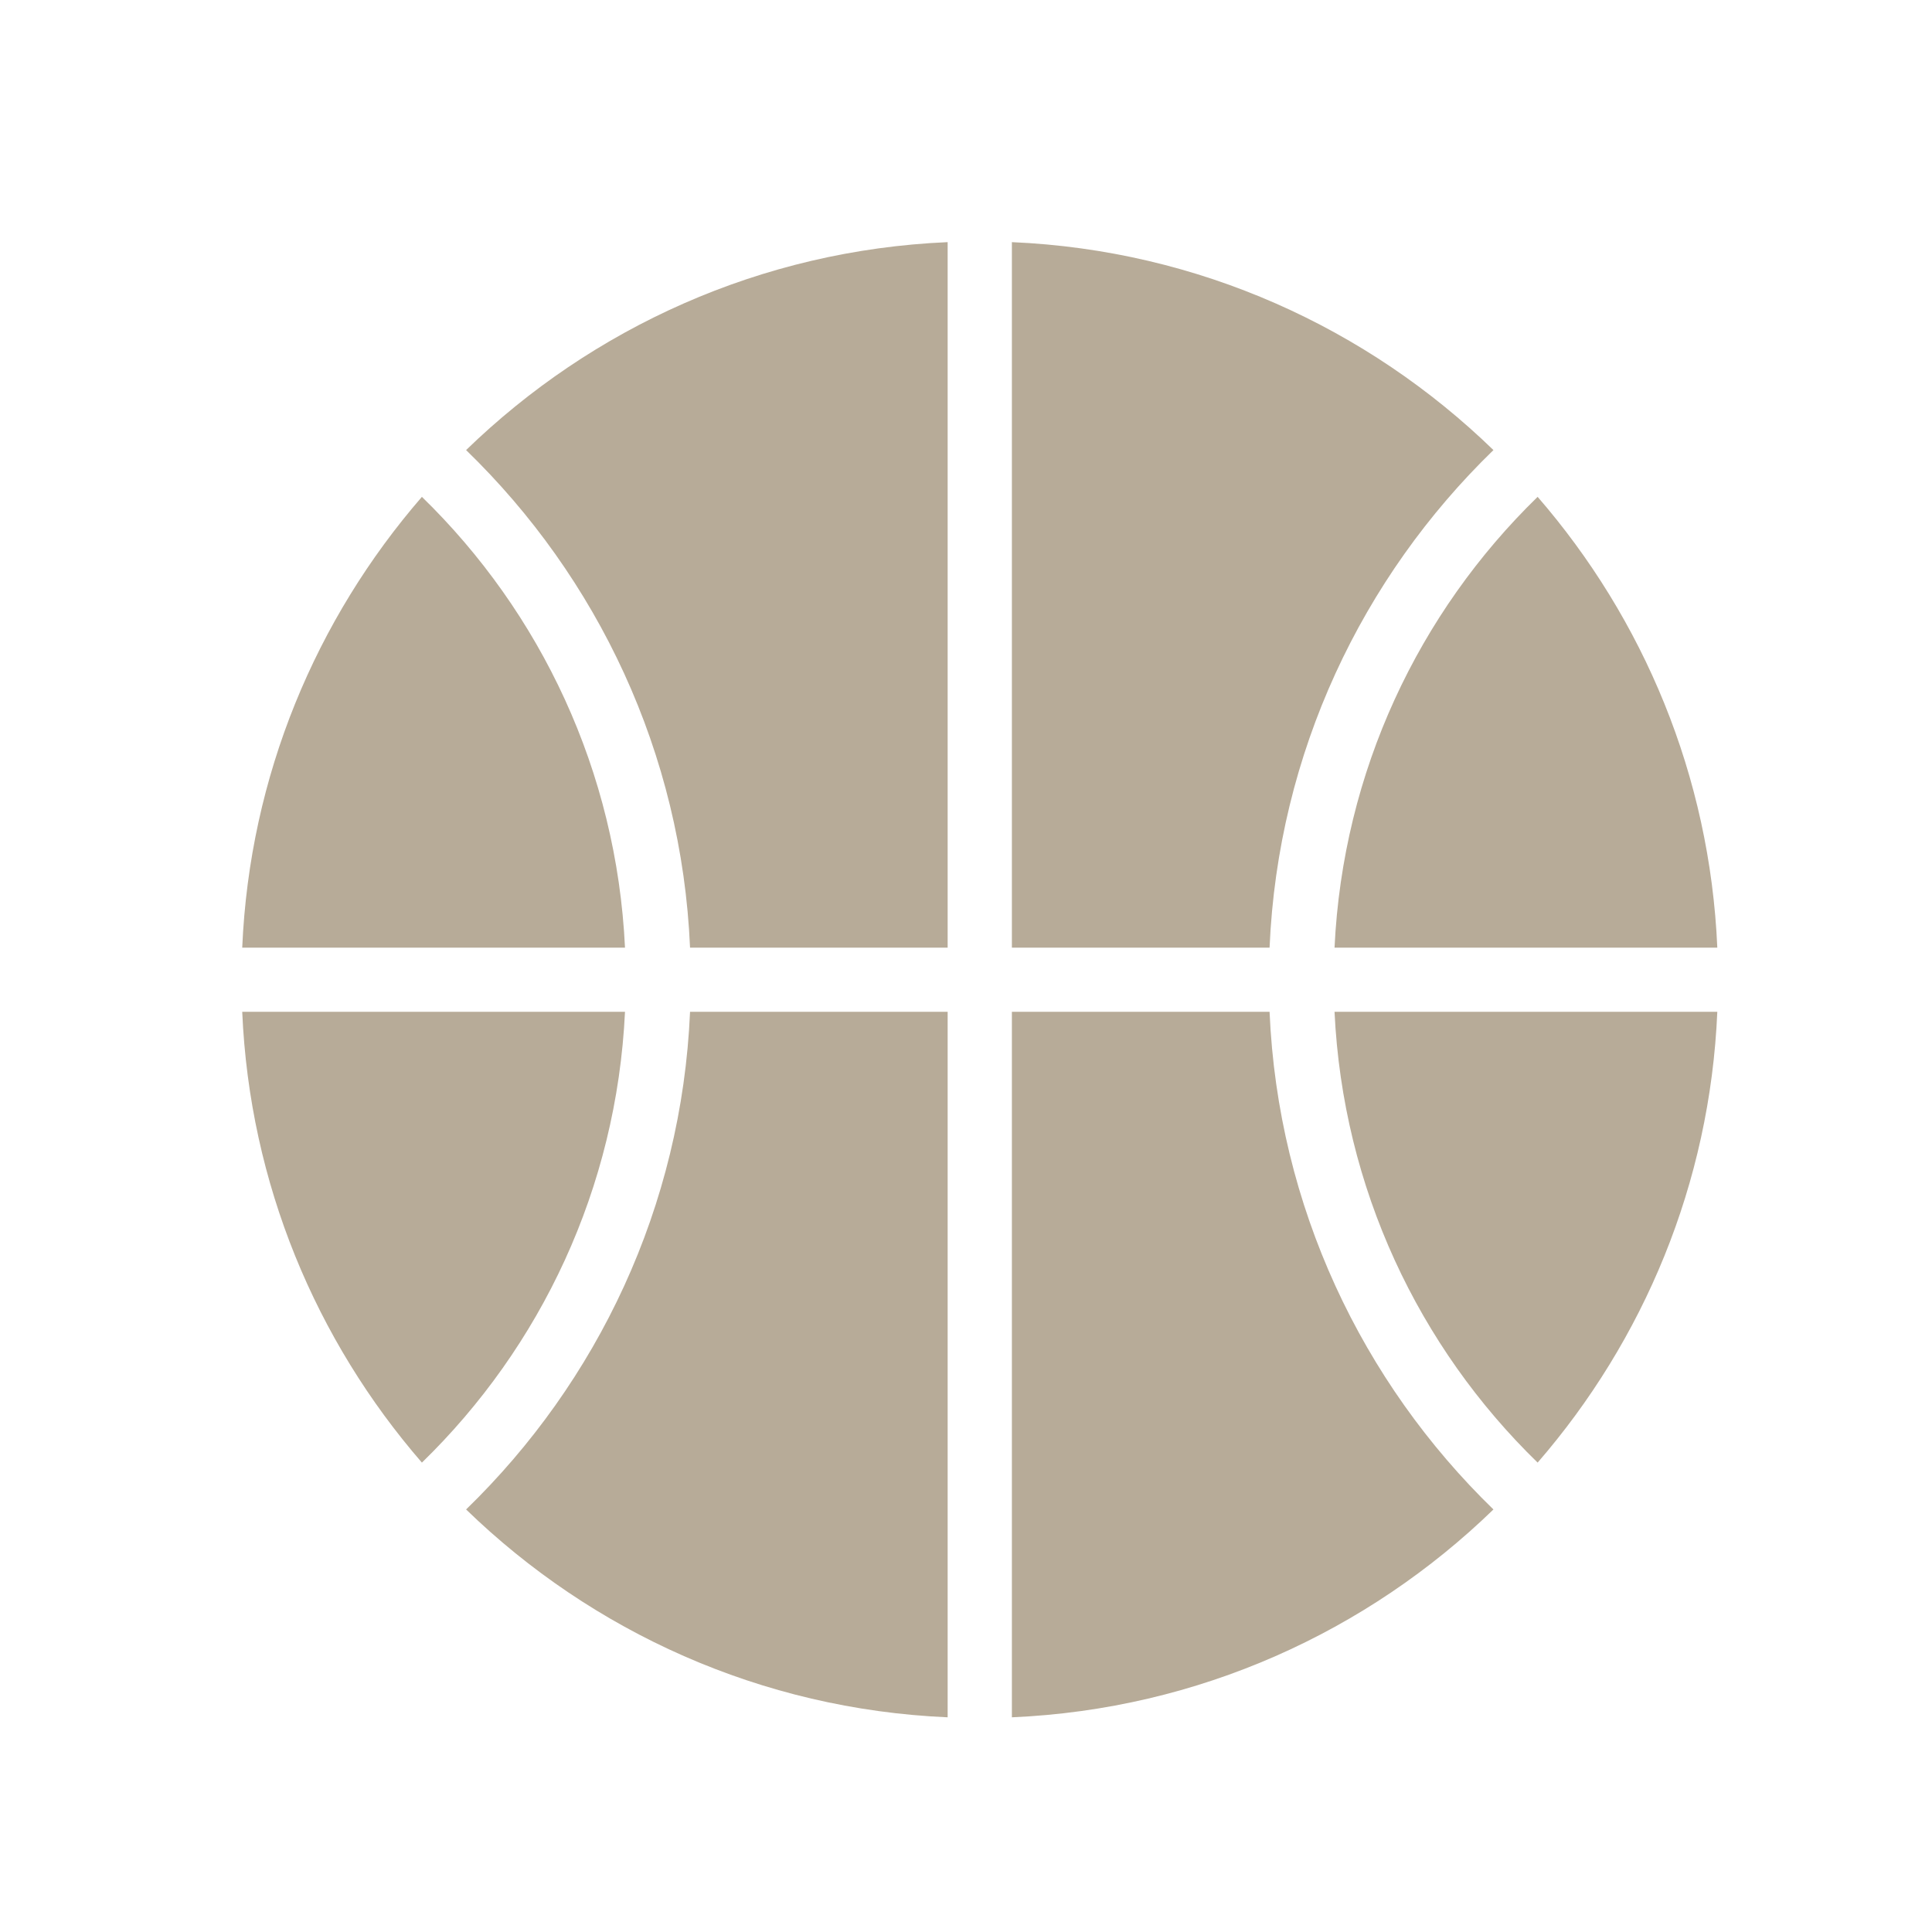
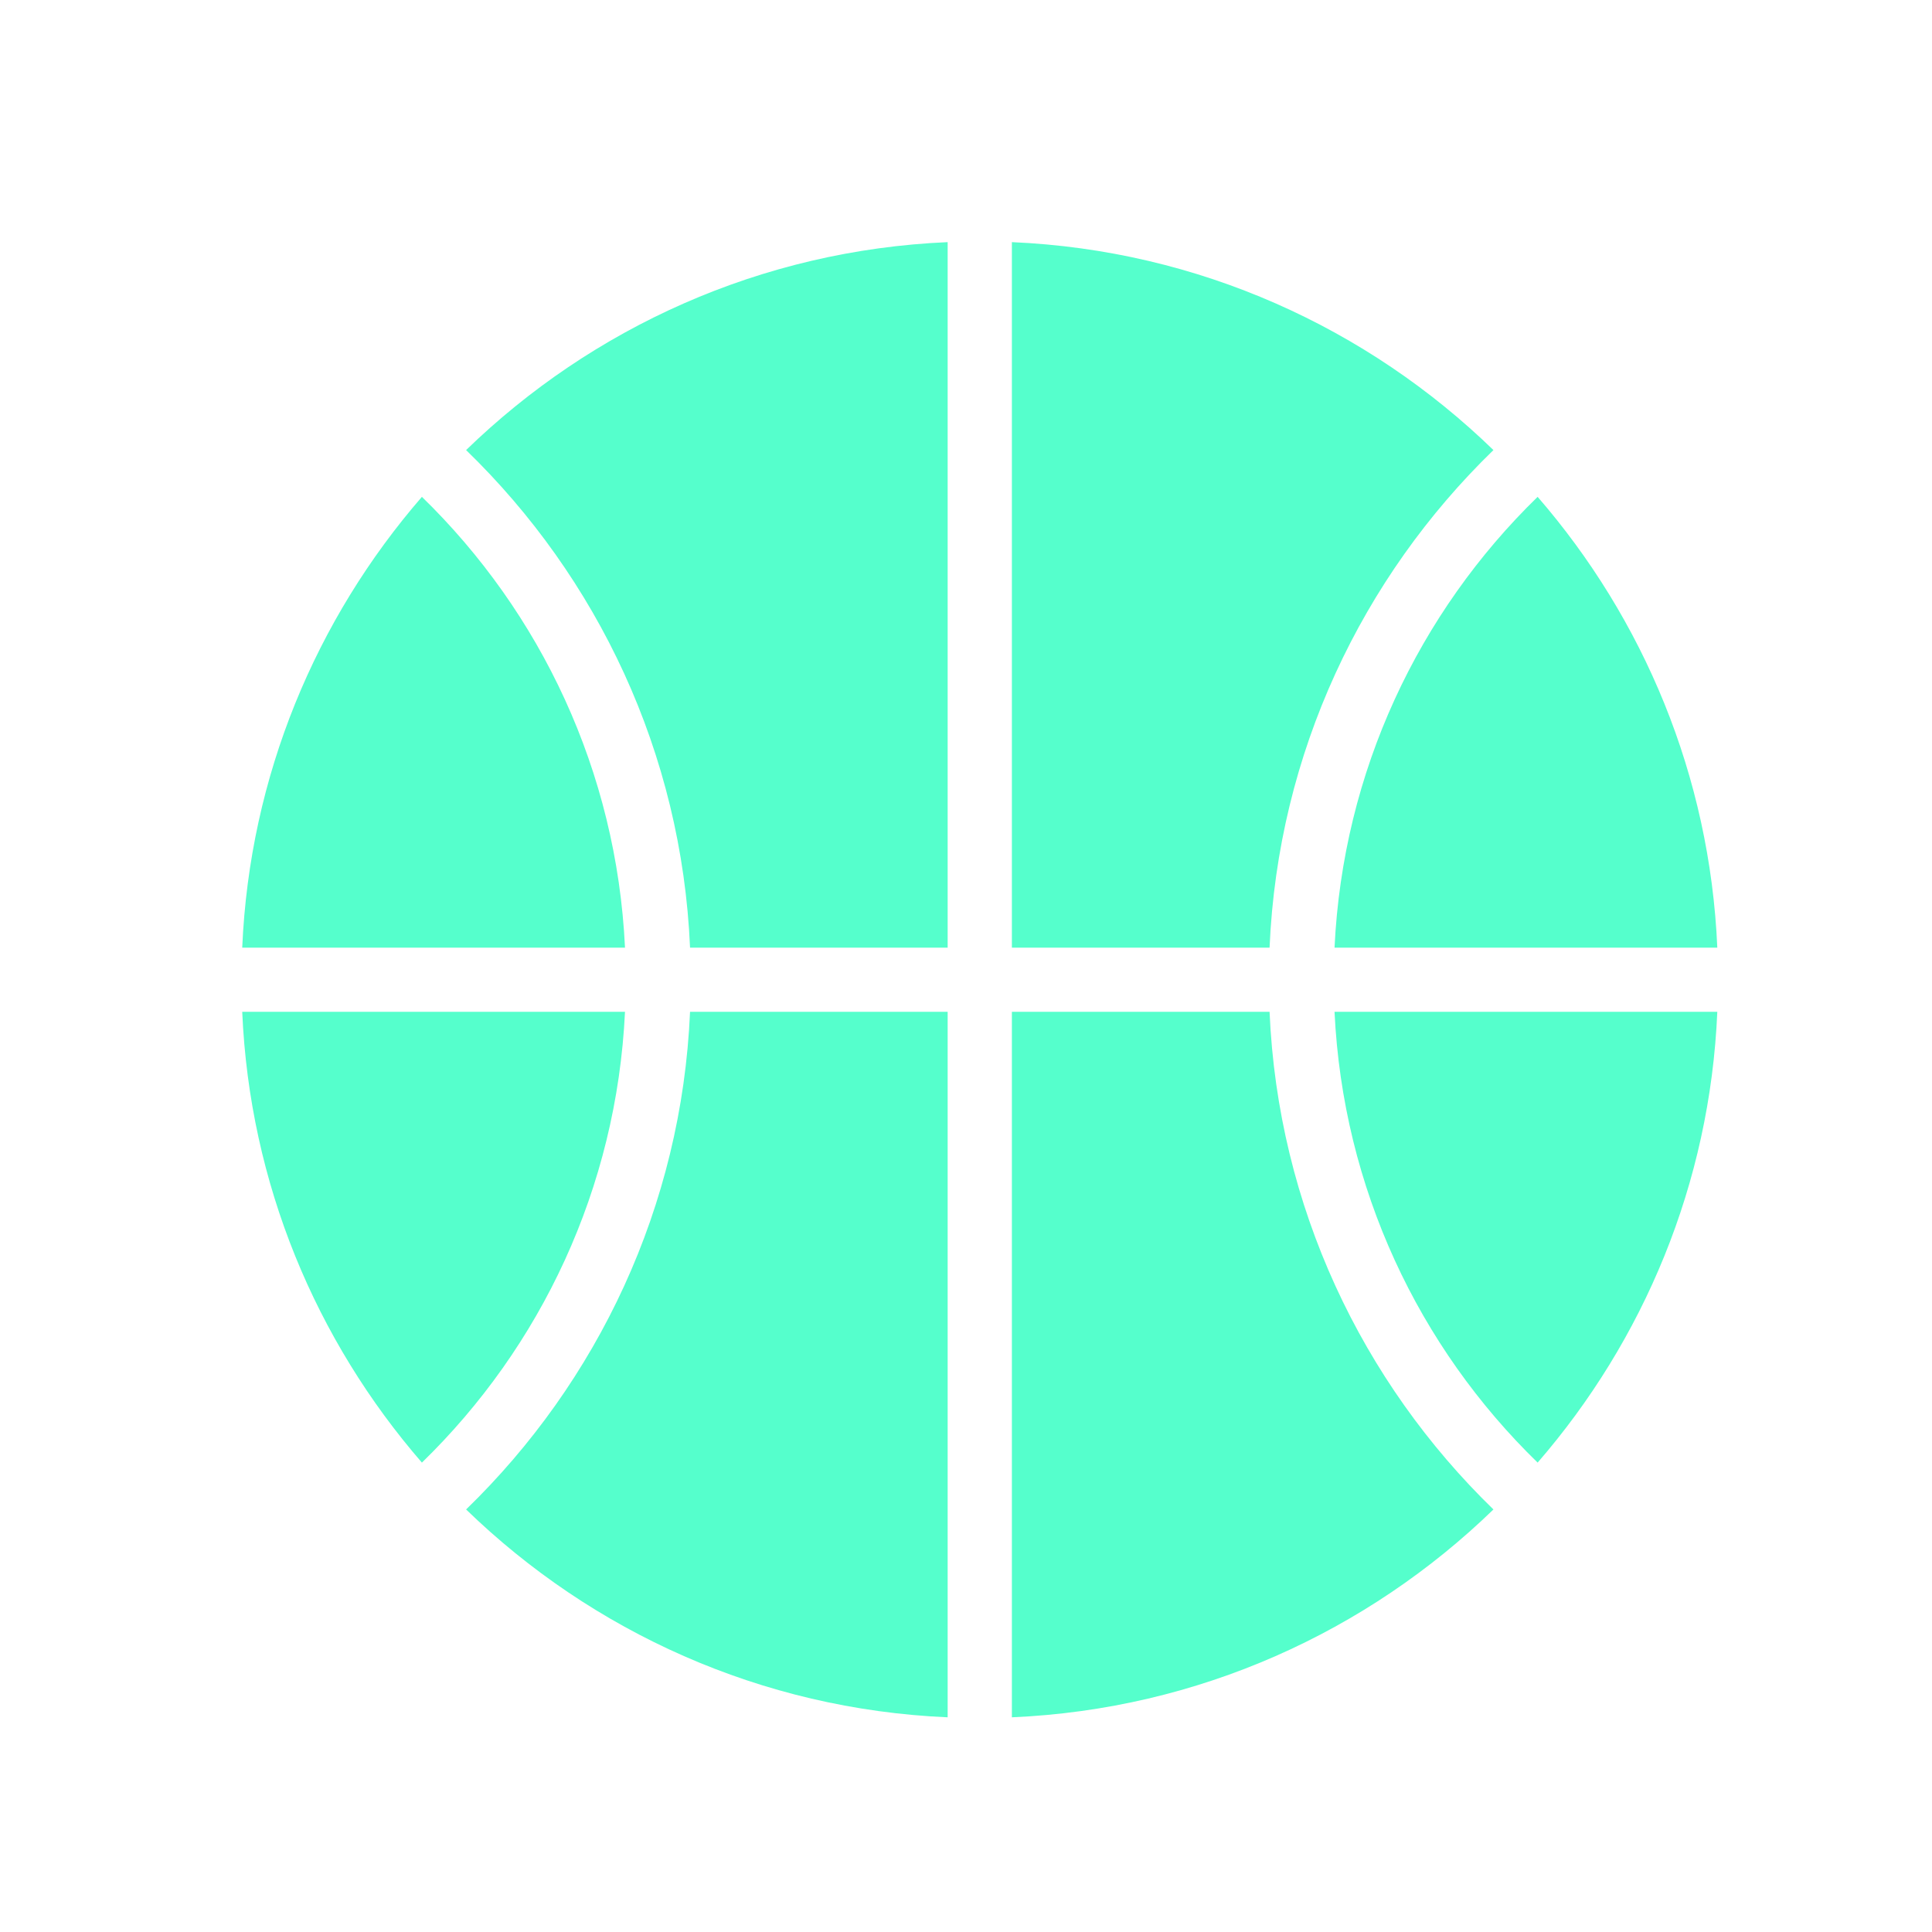
<svg xmlns="http://www.w3.org/2000/svg" width="24" height="24" viewBox="0 0 24 24" fill="none">
-   <path d="M16.578 12.569C16.682 14.761 17.625 16.734 19.101 18.169C20.415 16.653 21.242 14.706 21.333 12.569H16.578Z" fill="#B7AB98" />
-   <path d="M12.57 11.772H15.771C15.875 9.351 16.922 7.172 18.552 5.591C16.989 4.074 14.89 3.108 12.57 3.008V11.772Z" fill="#B7AB98" />
-   <path d="M3.009 12.569C3.101 14.706 3.927 16.653 5.241 18.169C6.717 16.734 7.66 14.761 7.764 12.569H3.009Z" fill="#B7AB98" />
-   <path d="M16.578 11.772H21.333C21.241 9.636 20.415 7.688 19.101 6.172C17.625 7.608 16.682 9.581 16.578 11.772Z" fill="#B7AB98" />
-   <path d="M8.572 11.772H11.772V3.008C9.452 3.108 7.353 4.074 5.79 5.591C7.421 7.172 8.468 9.351 8.572 11.772Z" fill="#B7AB98" />
-   <path d="M15.771 12.569H12.57V21.333C14.89 21.233 16.989 20.267 18.552 18.751C16.922 17.169 15.875 14.99 15.771 12.569Z" fill="#B7AB98" />
-   <path d="M7.764 11.772C7.66 9.581 6.717 7.608 5.241 6.172C3.927 7.688 3.101 9.636 3.009 11.772H7.764Z" fill="#B7AB98" />
-   <path d="M11.772 12.569H8.572C8.468 14.99 7.421 17.169 5.79 18.751C7.353 20.267 9.452 21.233 11.772 21.333V12.569Z" fill="#B7AB98" />
+   <path d="M16.578 12.569C16.682 14.761 17.625 16.734 19.101 18.169C20.415 16.653 21.242 14.706 21.333 12.569H16.578Z" fill="#55ffcc" />
+   <path d="M12.57 11.772H15.771C15.875 9.351 16.922 7.172 18.552 5.591C16.989 4.074 14.89 3.108 12.57 3.008V11.772Z" fill="#55ffcc" />
+   <path d="M3.009 12.569C3.101 14.706 3.927 16.653 5.241 18.169C6.717 16.734 7.66 14.761 7.764 12.569H3.009Z" fill="#55ffcc" />
+   <path d="M16.578 11.772H21.333C21.241 9.636 20.415 7.688 19.101 6.172C17.625 7.608 16.682 9.581 16.578 11.772Z" fill="#55ffcc" />
+   <path d="M8.572 11.772H11.772V3.008C9.452 3.108 7.353 4.074 5.79 5.591C7.421 7.172 8.468 9.351 8.572 11.772Z" fill="#55ffcc" />
+   <path d="M15.771 12.569H12.57V21.333C14.89 21.233 16.989 20.267 18.552 18.751C16.922 17.169 15.875 14.99 15.771 12.569Z" fill="#55ffcc" />
+   <path d="M7.764 11.772C7.66 9.581 6.717 7.608 5.241 6.172C3.927 7.688 3.101 9.636 3.009 11.772H7.764Z" fill="#55ffcc" />
+   <path d="M11.772 12.569H8.572C8.468 14.99 7.421 17.169 5.79 18.751C7.353 20.267 9.452 21.233 11.772 21.333V12.569Z" fill="#55ffcc" />
</svg>
